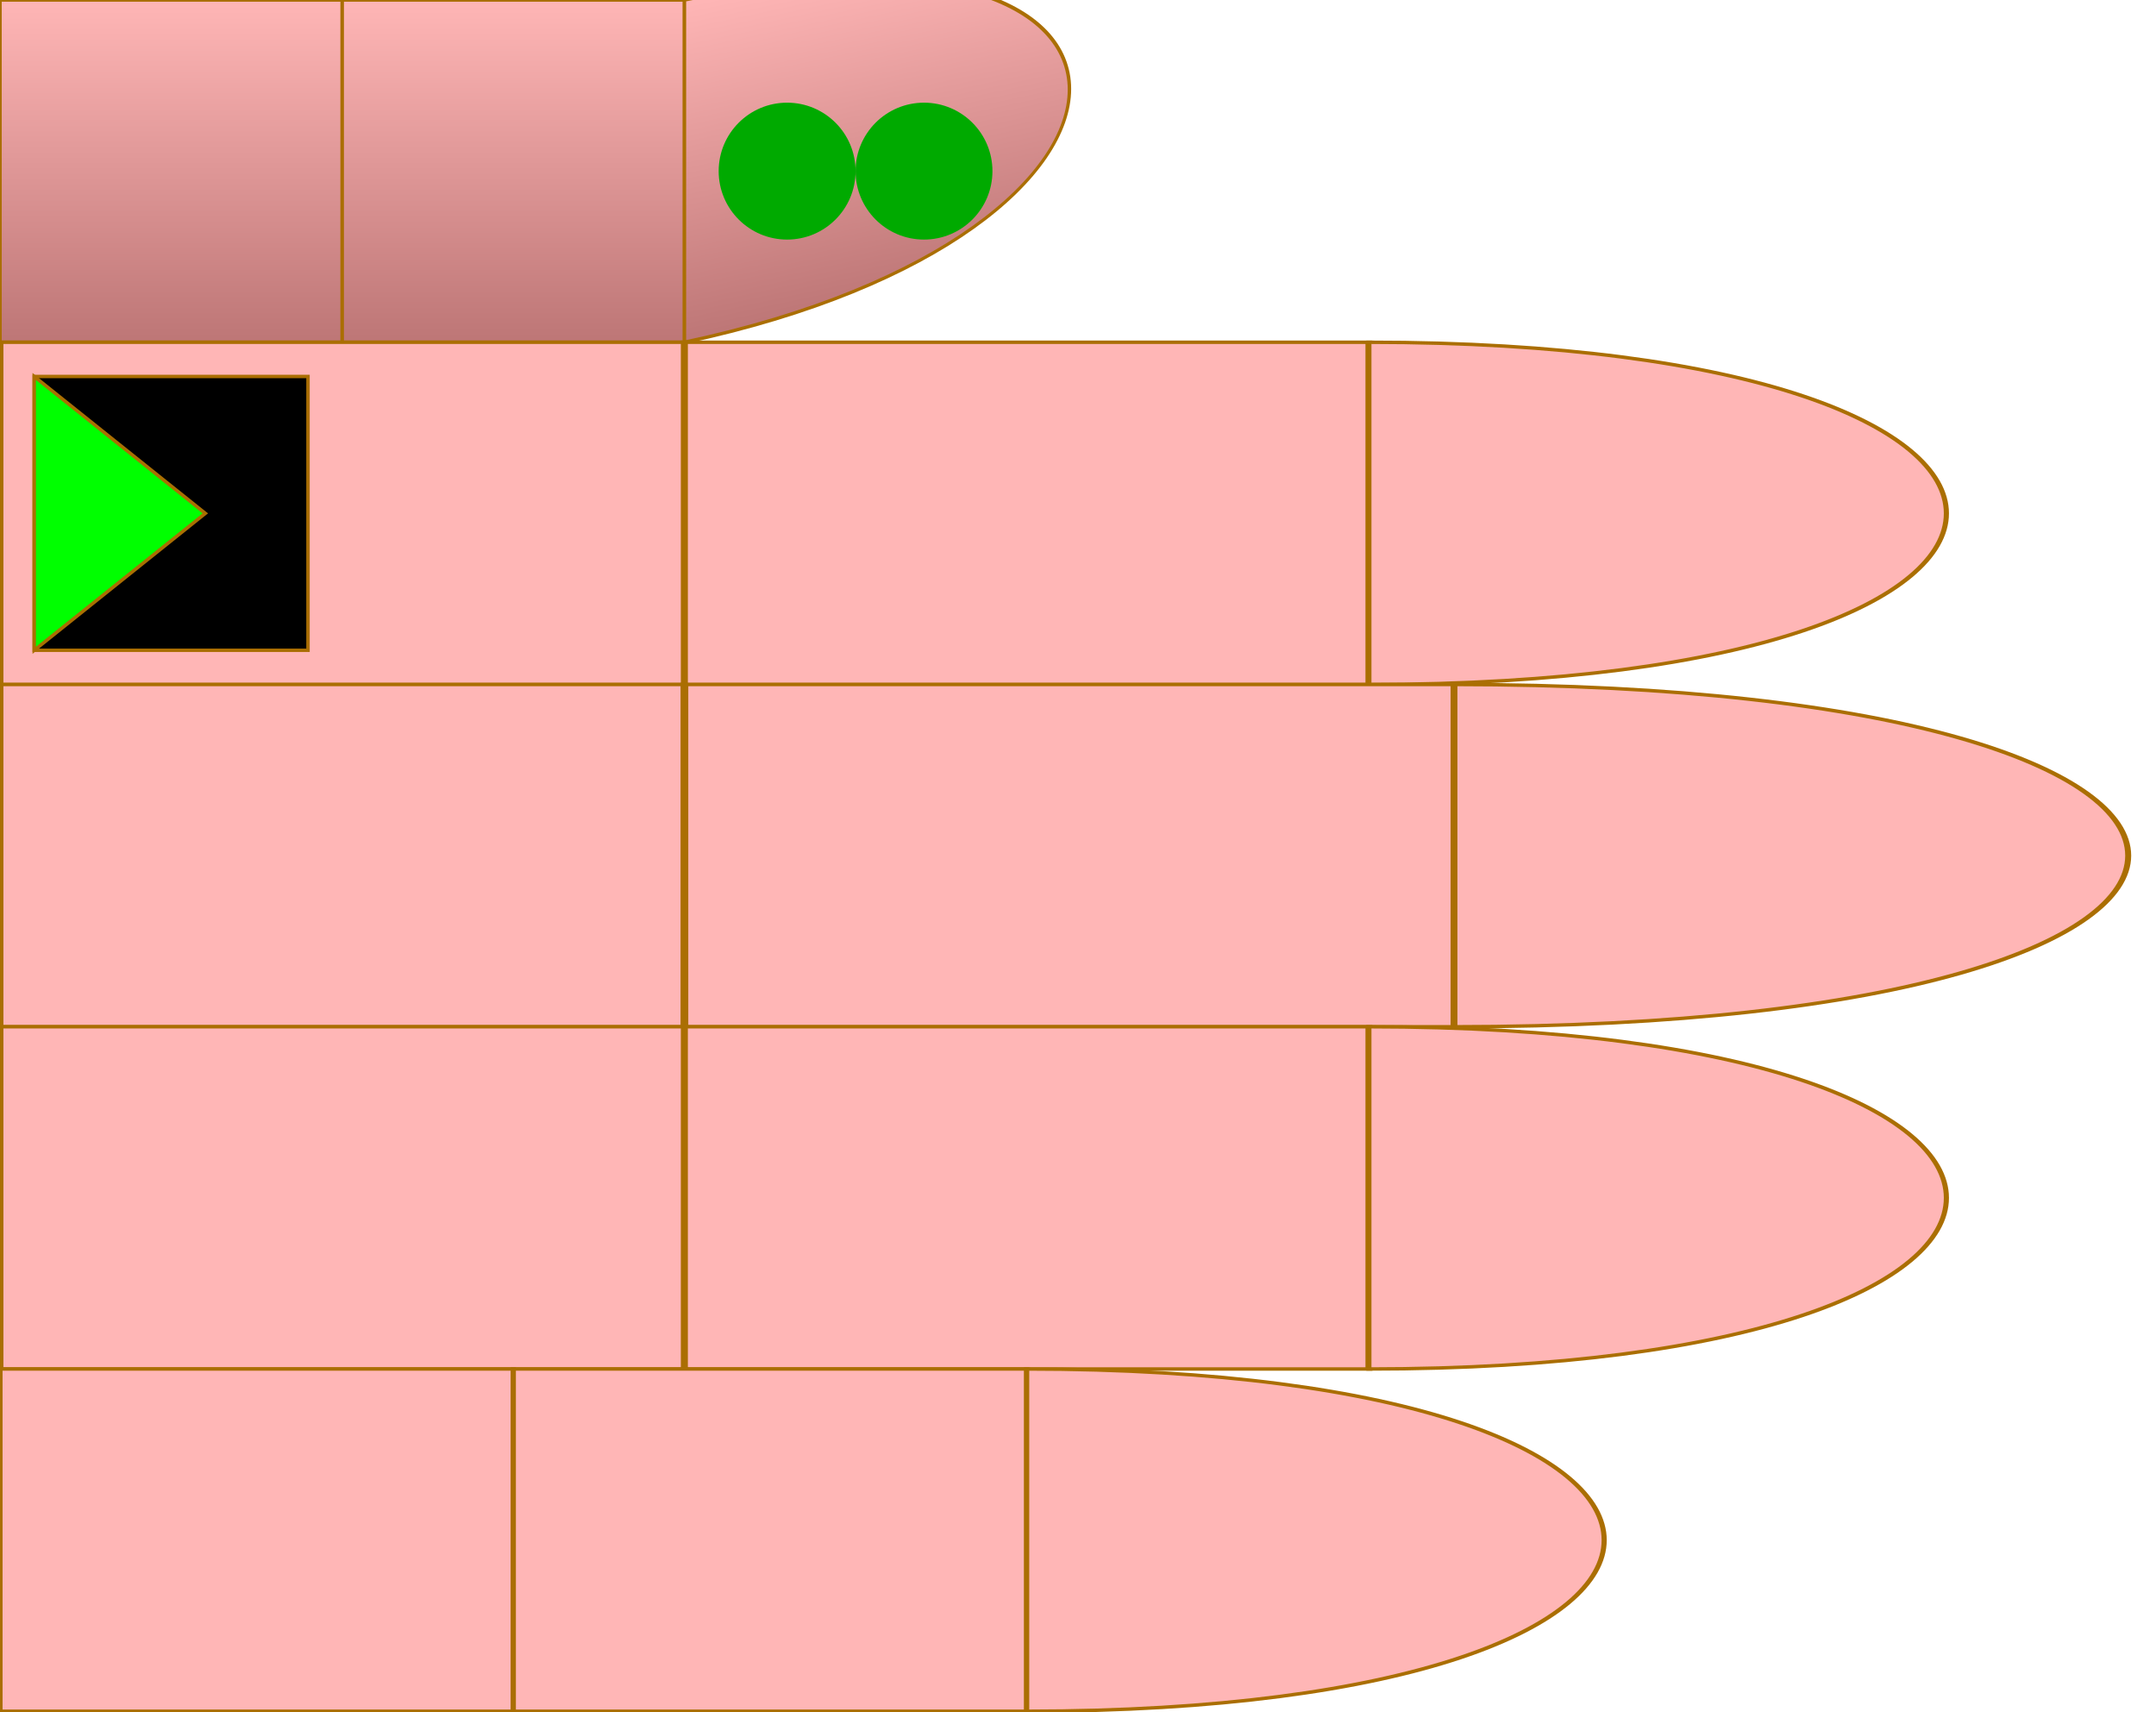
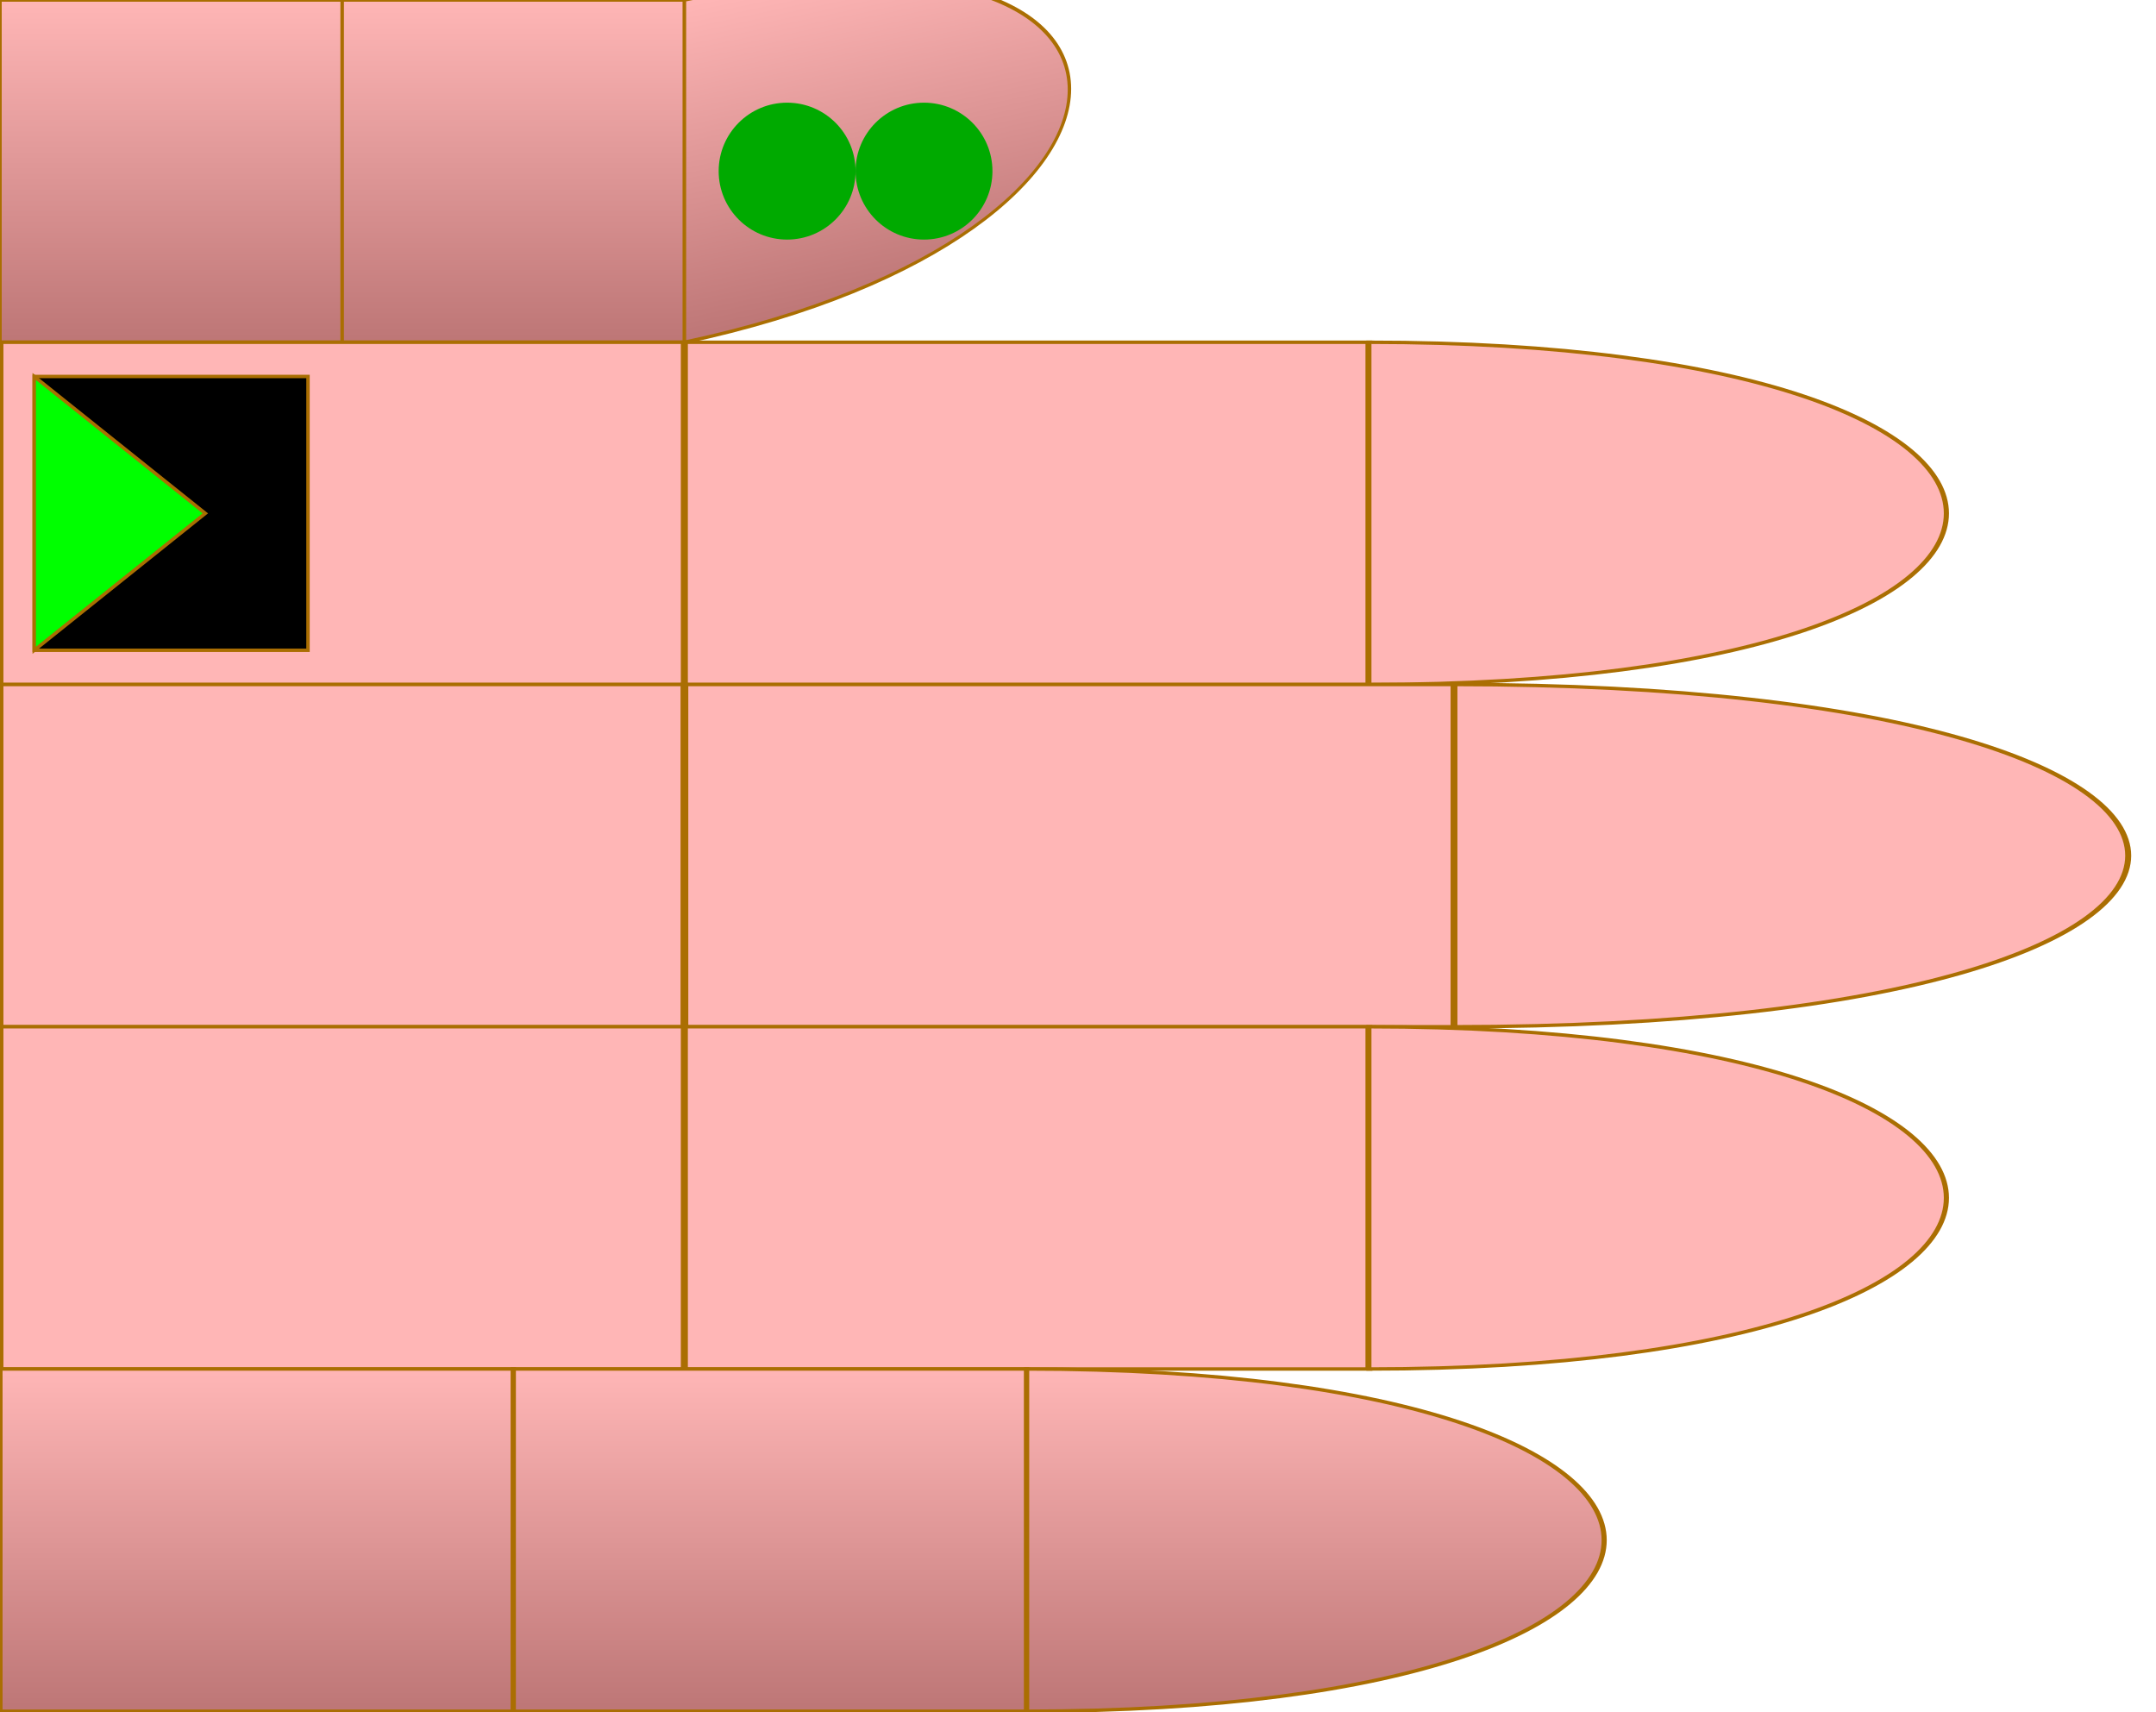
<svg xmlns="http://www.w3.org/2000/svg" id="chord-hand" viewBox="0 0 63 50" width="630" height="500">
  <style>
        #hand g use {
            stroke: #aa6e02 ;
            stroke-width: 0.1px;
        }
        #thumb {
            fill: url("#thumbGradient");
        }
        #index {
            fill: #ffb6b6ff;
        }
        #middle {
            fill: #ffb6b6ff;
        }
        #ring {
            fill: #ffb6b6ff;
        }
        #pinky {
-             fill: #ffb6b6ff;
+             fill: url("#thumbGradient");
        }
    </style>
  <defs>
    <linearGradient id="thumbGradient" x1="1" x2="1" y1="0" y2="1">
      <stop offset="0%" stop-color="#ffb6b6ff" />
      <stop offset="100%" stop-color="#BD7676" />
    </linearGradient>
    <linearGradient id="fingerGradient" x1="1" x2="1" y1="0" y2="1">
      <stop offset="0%" stop-color="#BD7676" />
      <stop offset="50%" stop-color="#ffb6b6ff" />
      <stop offset="100%" stop-color="#BD7676" />
    </linearGradient>
    <radialGradient id="roundTipGradient" cx="50%" cy="50%" r="50%" fx="50%" fy="50%">
      <stop offset="0%" stop-color="#ffb6b6ff" />
      <stop offset="100%" stop-color="#BD7676" />
    </radialGradient>
    <path id="phalange" d="                 M 0 0                  L 10 0                 L 10 10                 L 0 10                 Z" stroke-width="useCurrent" stroke="useCurrent" />
    <path id="tip" d="                 M 0 0                  C 15 0, 15 10, 0 10                 L 0 10                 Z" stroke-width="useCurrent" stroke="useCurrent" />
    <circrle id="round-tip" cx="0" cy="5" r="5" fill="url('#roundTipGradient')" />
    <polygon id="start" points="1,1 6,5 1,9" fill="#0F0F" z-index="1010" />
    <rect id="start-stop" y="1" x="6" width="3" height="8" fill="#000F" z-index="1000" />
    <rect id="stop" y="1" width="8" height="8" fill="#000F" z-index="1000" />
    <circle id="dot" cx="3" cy="5" r="2" stroke="none" />
  </defs>
  <g id="hand" viewBox="0 0 63 50" x="0" y="0">
    <g id="thumb">
      <use id="me" href="#phalange" transform="translate(0,0)" />
      <use id="mf" href="#phalange" transform="translate(10,0)" />
      <use id="pf" href="#tip" transform="translate(20,0) scale(1,1) skewY(-12)" />
      <use id="dot2" href="#dot" x="24" fill="#0A0F">2</use>
      <use id="dot1" href="#dot" x="20" fill="#0A0F">
      </use>
    </g>
    <g id="index" transform="translate(0,10)">
      <use id="me" href="#phalange" transform="translate(0,0) scale(2,1)" />
      <use id="mf" href="#phalange" transform="translate(20,0) scale(2,1) " />
      <use id="pf" href="#tip" transform="translate(40,0) scale(1.5,1) " />
      <use id="stop" href="#stop" x="1" />
      <use id="start" href="#start" x="0" />
    </g>
    <g id="middle" transform="translate(0,20)">
      <use id="me" href="#phalange" transform="translate(0,0) scale(2,1) " />
      <use id="mf" href="#phalange" transform="translate(20,0) scale(2.25,1) " />
      <use id="pf" href="#tip" transform="translate(42.5,0) scale(1.75,1) " />
    </g>
    <g id="ring" transform="translate(0,30)">
      <use id="me" href="#phalange" transform="translate(0,0) scale(2,1) " />
      <use id="mf" href="#phalange" transform="translate(20,0) scale(2,1) " />
      <use id="pf" href="#tip" transform="translate(40,0) scale(1.5,1) " />
    </g>
    <g id="pinky" transform="translate(0,40)">
      <use id="me" href="#phalange" transform="translate(0,0) scale(1.5,1) " />
      <use id="mf" href="#phalange" transform="translate(15,0) scale(1.5,1) " />
      <use id="pf" href="#tip" transform="translate(30,0) scale(1.5,1) " />
    </g>
  </g>
</svg>
